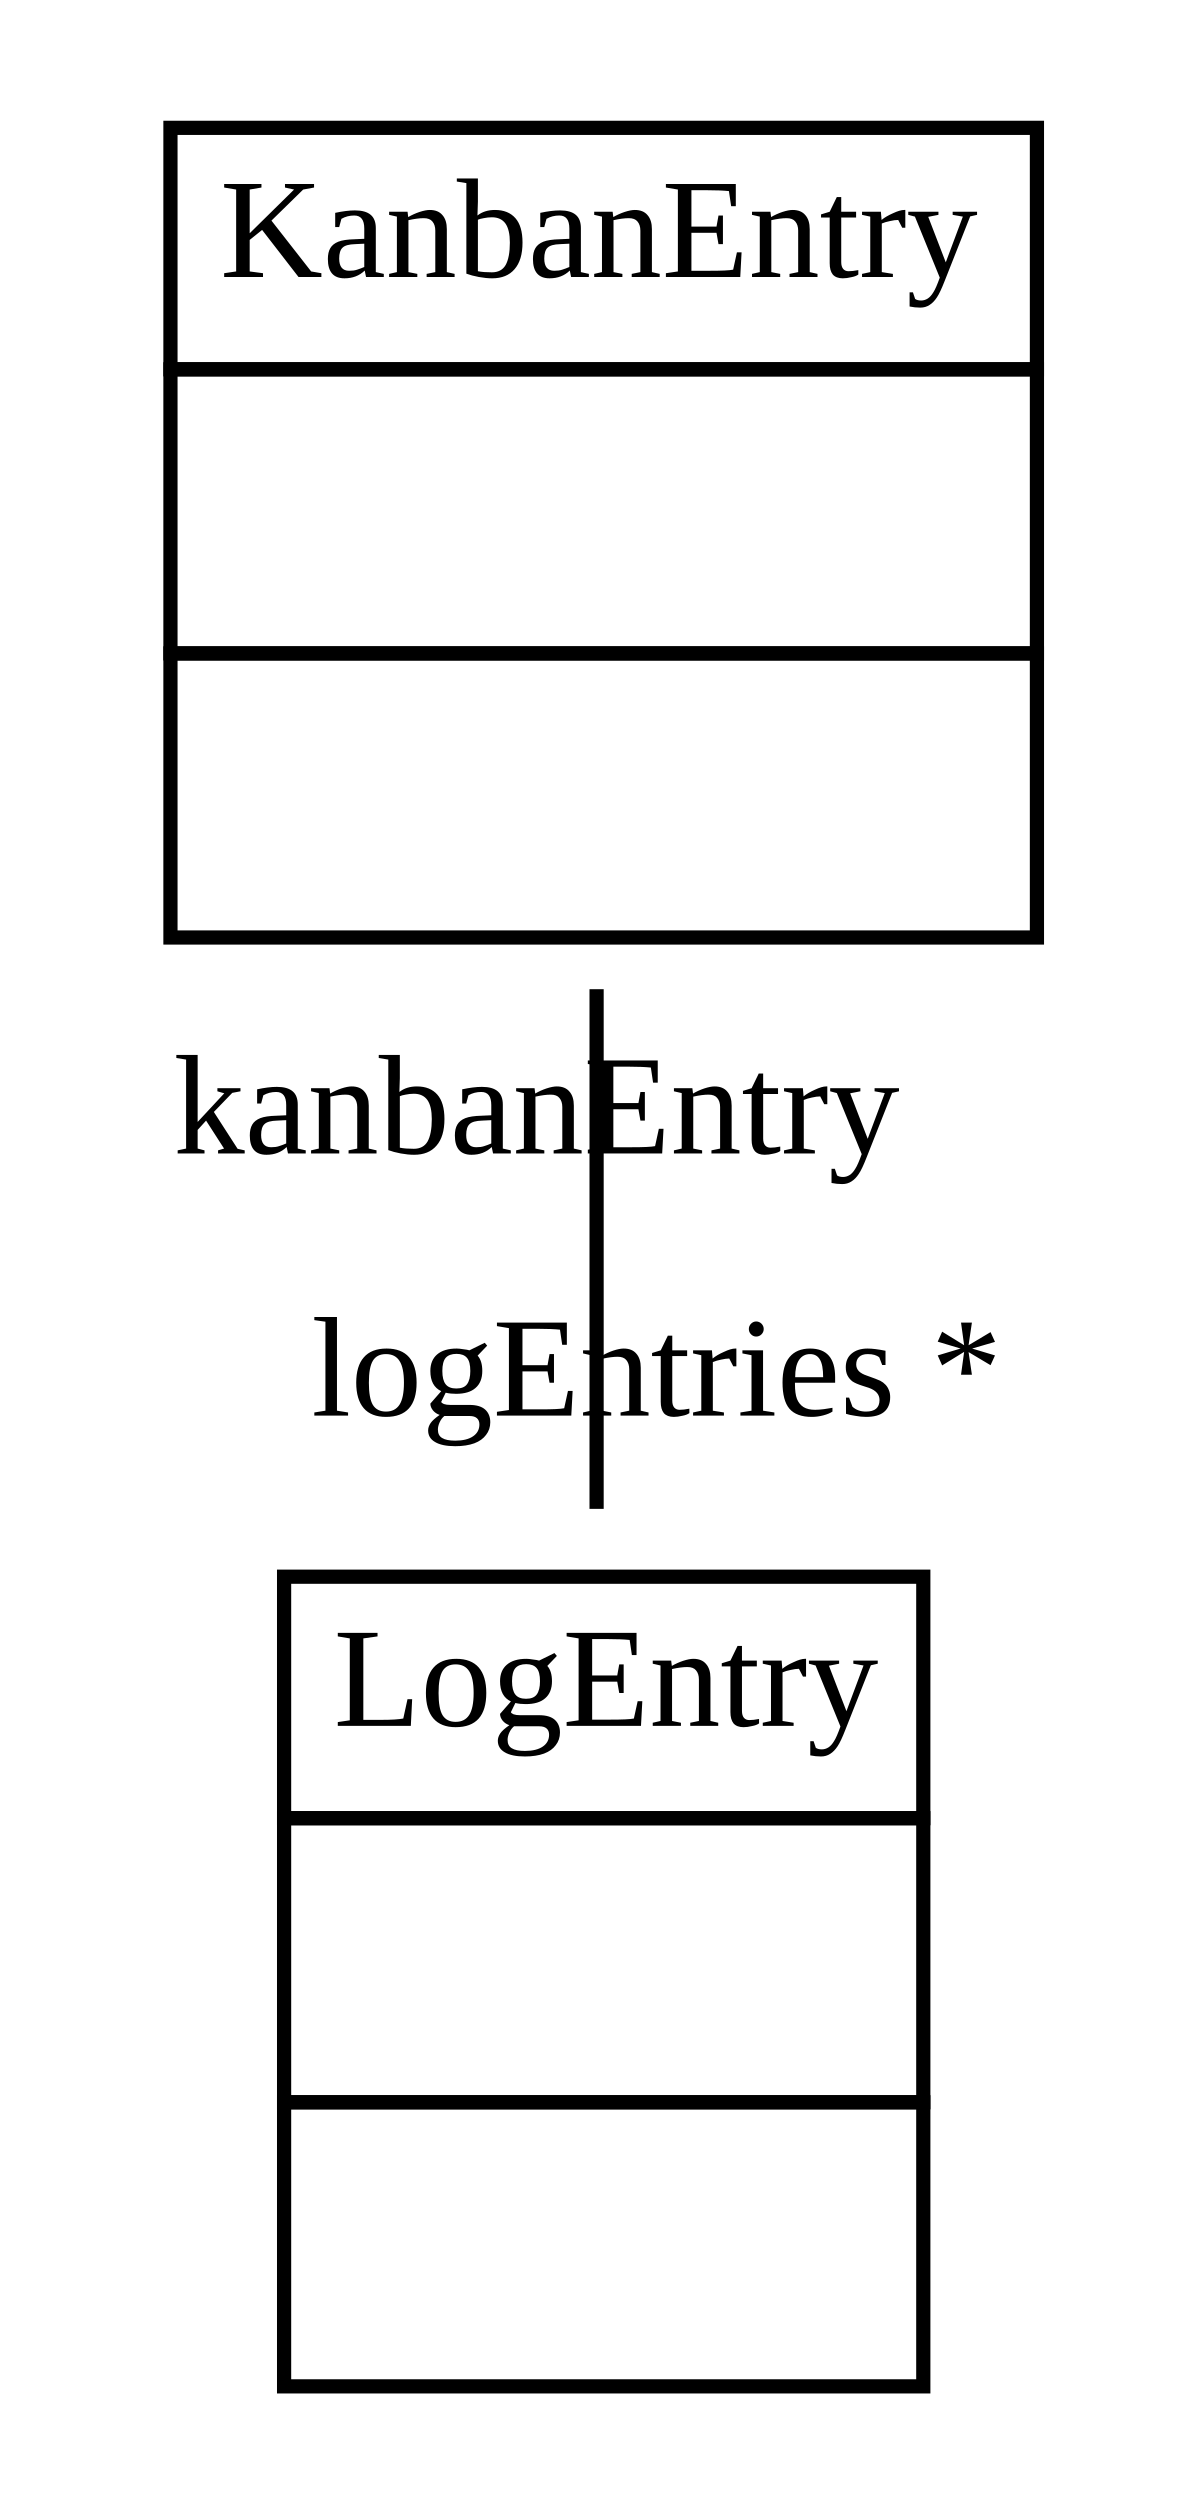
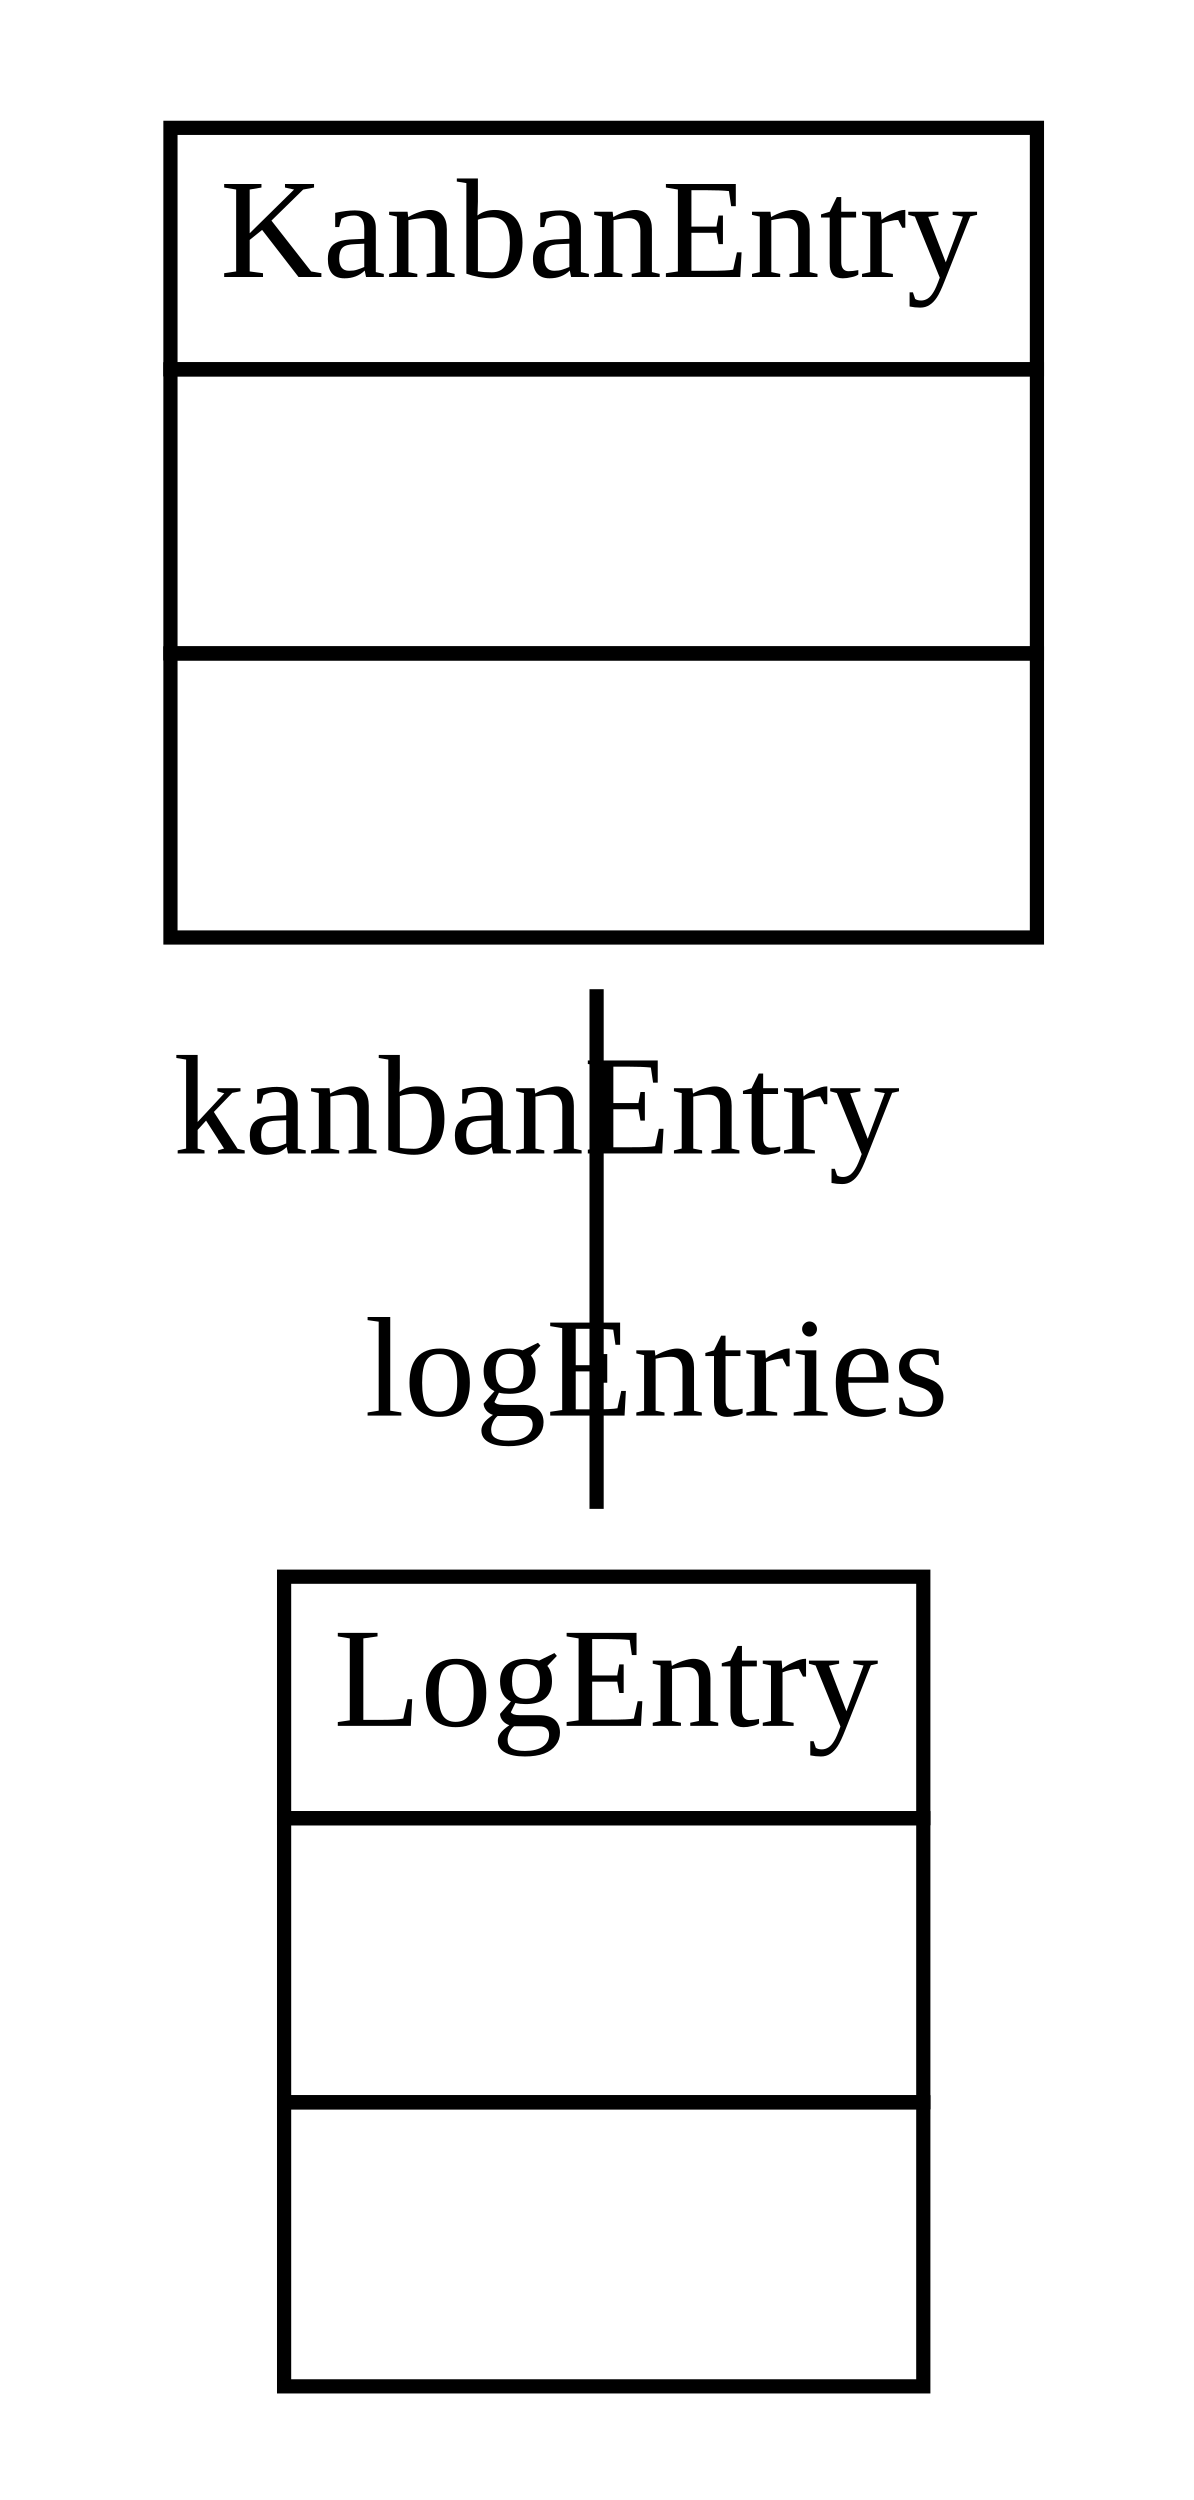
- <svg xmlns="http://www.w3.org/2000/svg" width="84pt" height="176pt" viewBox="0.00 0.00 84.00 176.00">
+ <svg xmlns="http://www.w3.org/2000/svg" xmlns:xlink="http://www.w3.org/1999/xlink" width="84pt" height="176pt" viewBox="0.00 0.00 84.00 176.00">
  <g id="graph1" class="graph" transform="scale(1 1) rotate(0) translate(4 172)">
    <polygon fill="white" stroke="white" points="-4,5 -4,-172 81,-172 81,5 -4,5" />
    <g id="node1" class="node">
-       <polygon fill="none" stroke="black" points="8,-146 8,-163 69,-163 69,-146 8,-146" />
-       <text text-anchor="start" x="11.5" y="-152.5" font-family="Times New Roman,serif" font-size="10.00">KanbanEntry</text>
+       <a xlink:href="../src/org/sdmlib/scenarios/KanbanEntry.java" xlink:title="&lt;TABLE&gt;">
+         <polygon fill="none" stroke="black" points="8,-146 8,-163 69,-163 69,-146 8,-146" />
+         <text text-anchor="start" x="11.5" y="-152.5" font-family="Times New Roman,serif" font-size="10.00">KanbanEntry</text>
+       </a>
      <polygon fill="none" stroke="black" points="8,-126 8,-146 69,-146 69,-126 8,-126" />
      <text text-anchor="start" x="37" y="-134" font-family="Times New Roman,serif" font-size="10.00"> </text>
      <polygon fill="none" stroke="black" points="8,-106 8,-126 69,-126 69,-106 8,-106" />
      <text text-anchor="start" x="37" y="-114" font-family="Times New Roman,serif" font-size="10.00"> </text>
    </g>
    <g id="node2" class="node">
-       <polygon fill="none" stroke="black" points="16,-44 16,-61 61,-61 61,-44 16,-44" />
-       <text text-anchor="start" x="19.5" y="-50.5" font-family="Times New Roman,serif" font-size="10.00">LogEntry</text>
+       <a xlink:href="../src/org/sdmlib/scenarios/LogEntry.java" xlink:title="&lt;TABLE&gt;">
+         <polygon fill="none" stroke="black" points="16,-44 16,-61 61,-61 61,-44 16,-44" />
+         <text text-anchor="start" x="19.5" y="-50.5" font-family="Times New Roman,serif" font-size="10.00">LogEntry</text>
+       </a>
      <polygon fill="none" stroke="black" points="16,-24 16,-44 61,-44 61,-24 16,-24" />
      <text text-anchor="start" x="37" y="-32" font-family="Times New Roman,serif" font-size="10.00"> </text>
      <polygon fill="none" stroke="black" points="16,-4 16,-24 61,-24 61,-4 16,-4" />
      <text text-anchor="start" x="37" y="-12" font-family="Times New Roman,serif" font-size="10.00"> </text>
    </g>
    <g id="edge2" class="edge">
      <path fill="none" stroke="black" d="M38,-102.359C38,-90.686 38,-77.463 38,-65.778" />
-       <text text-anchor="middle" x="42.226" y="-72.341" font-family="Times New Roman,serif" font-size="10.00">logEntries *</text>
+       <text text-anchor="middle" x="42.226" y="-72.341" font-family="Times New Roman,serif" font-size="10.00">logEntries</text>
      <text text-anchor="middle" x="33.774" y="-90.796" font-family="Times New Roman,serif" font-size="10.00">kanbanEntry</text>
    </g>
  </g>
</svg>
